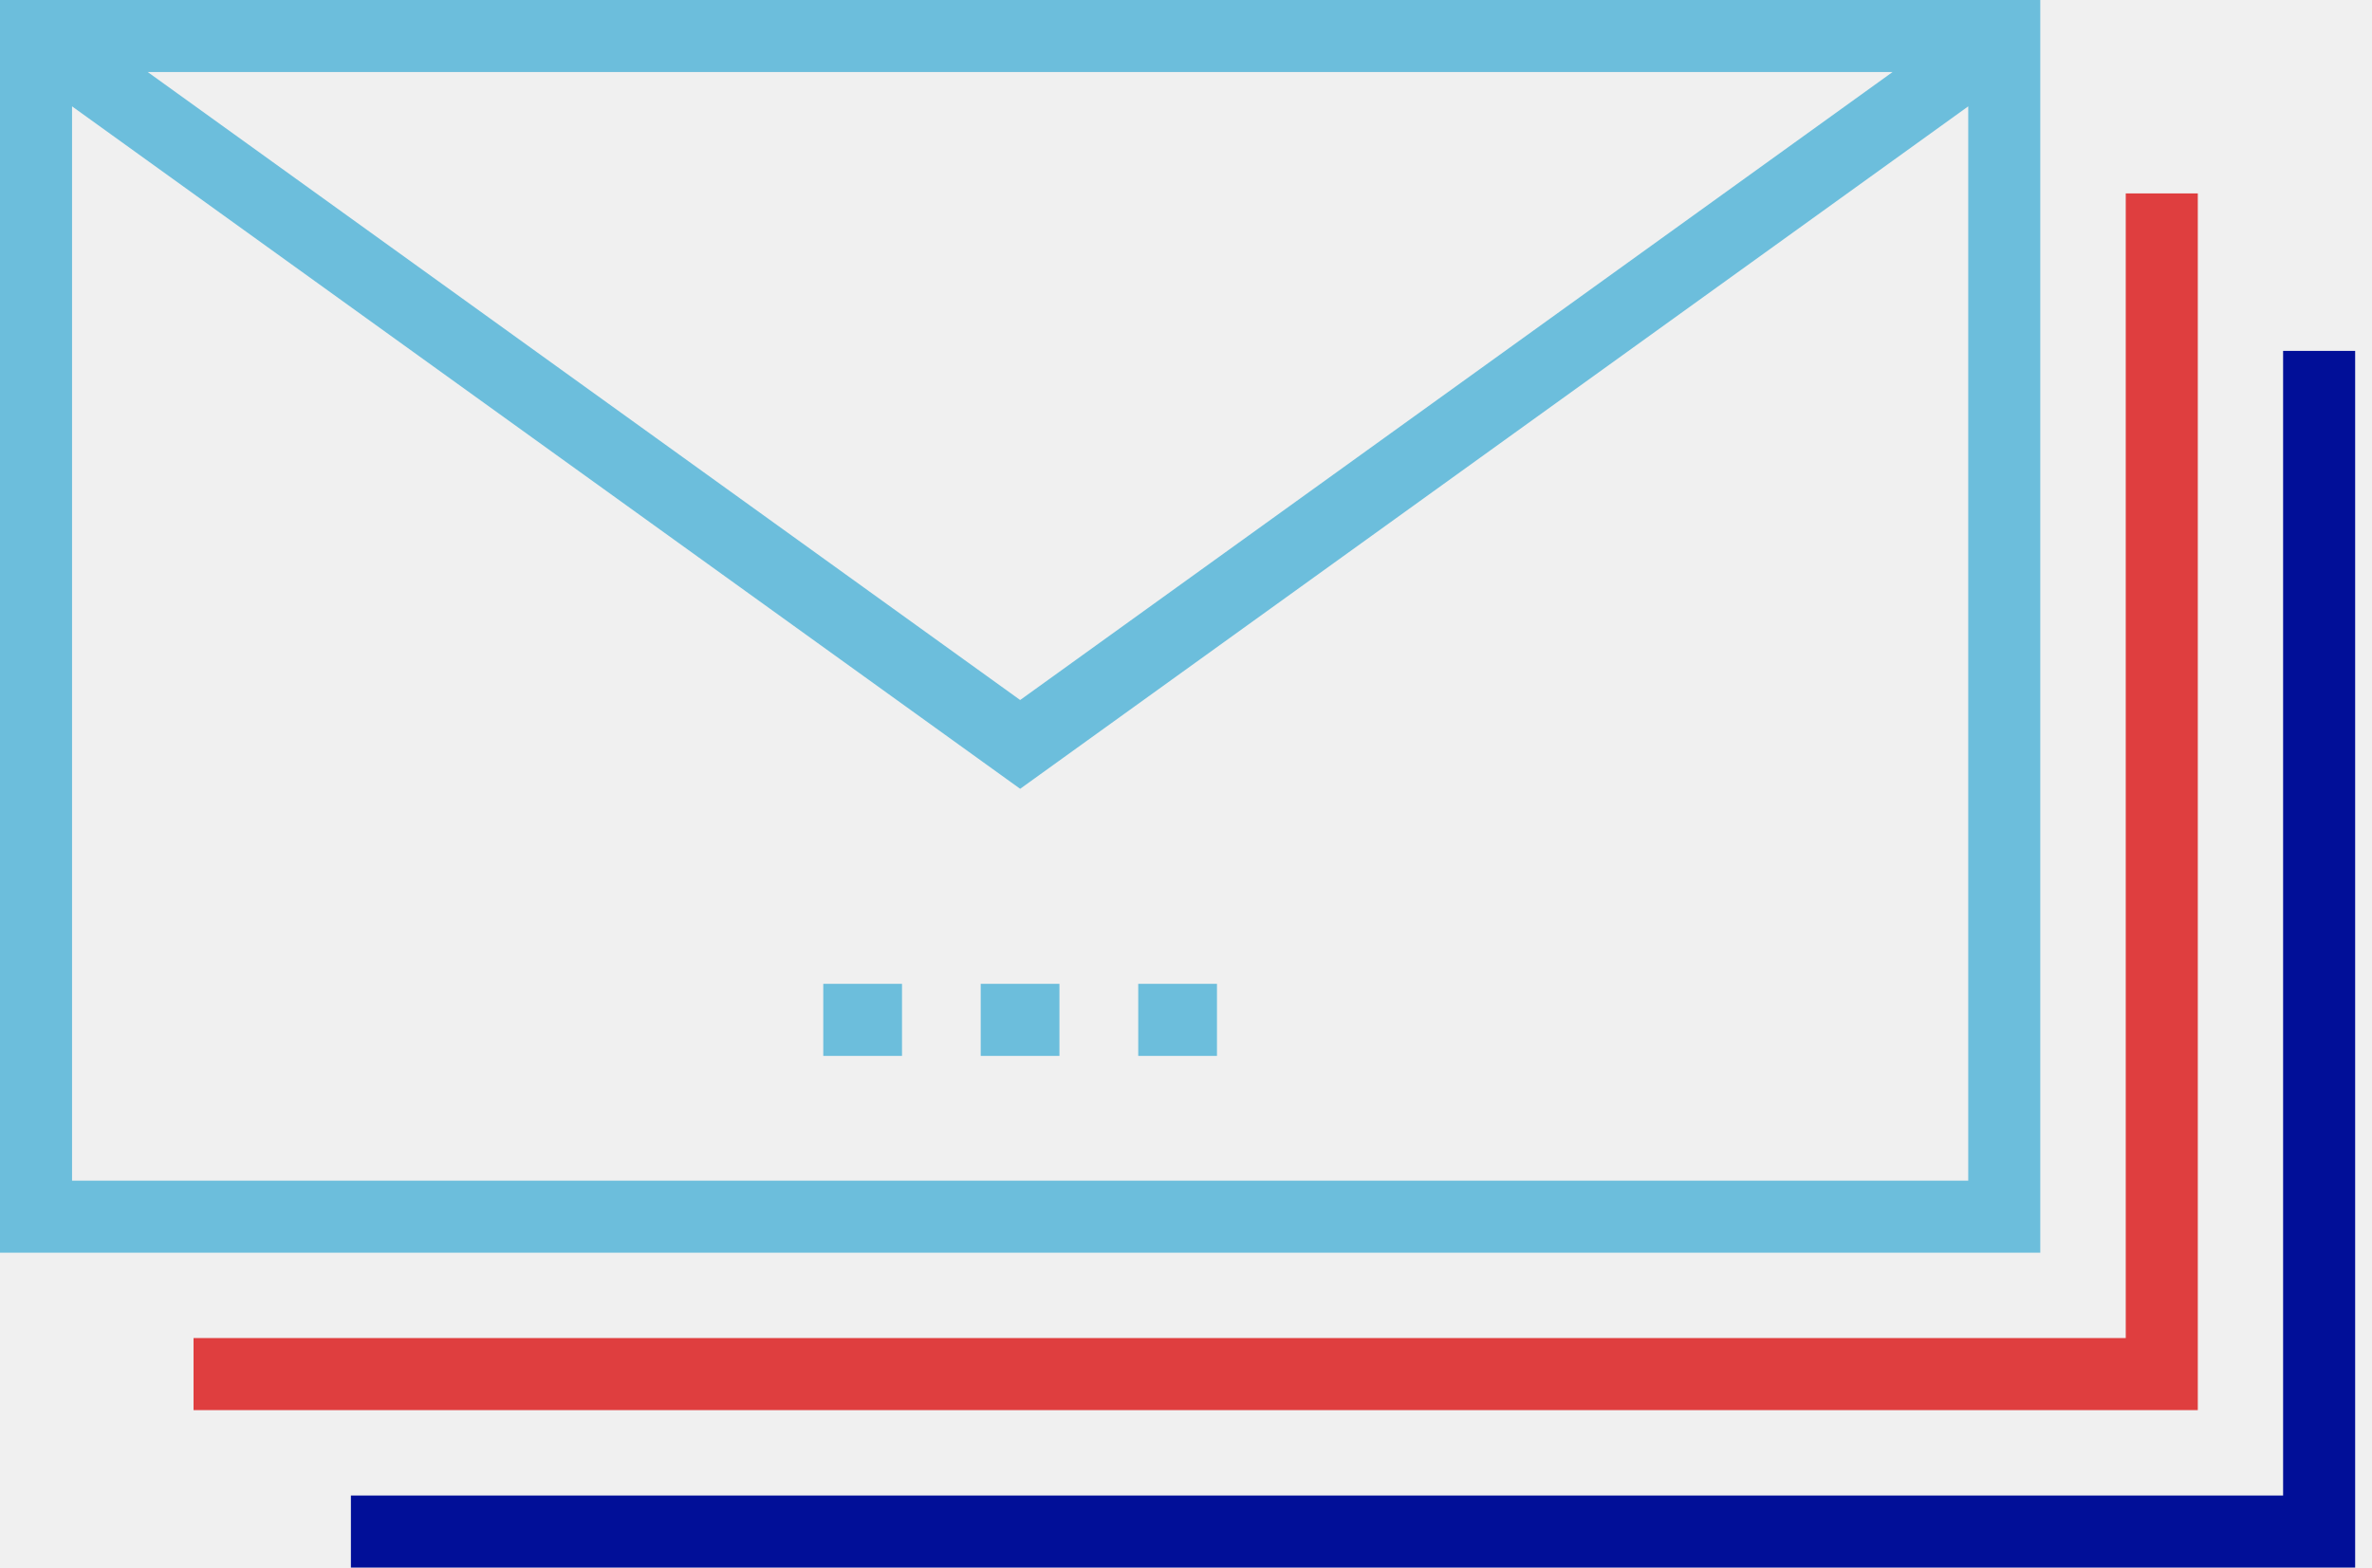
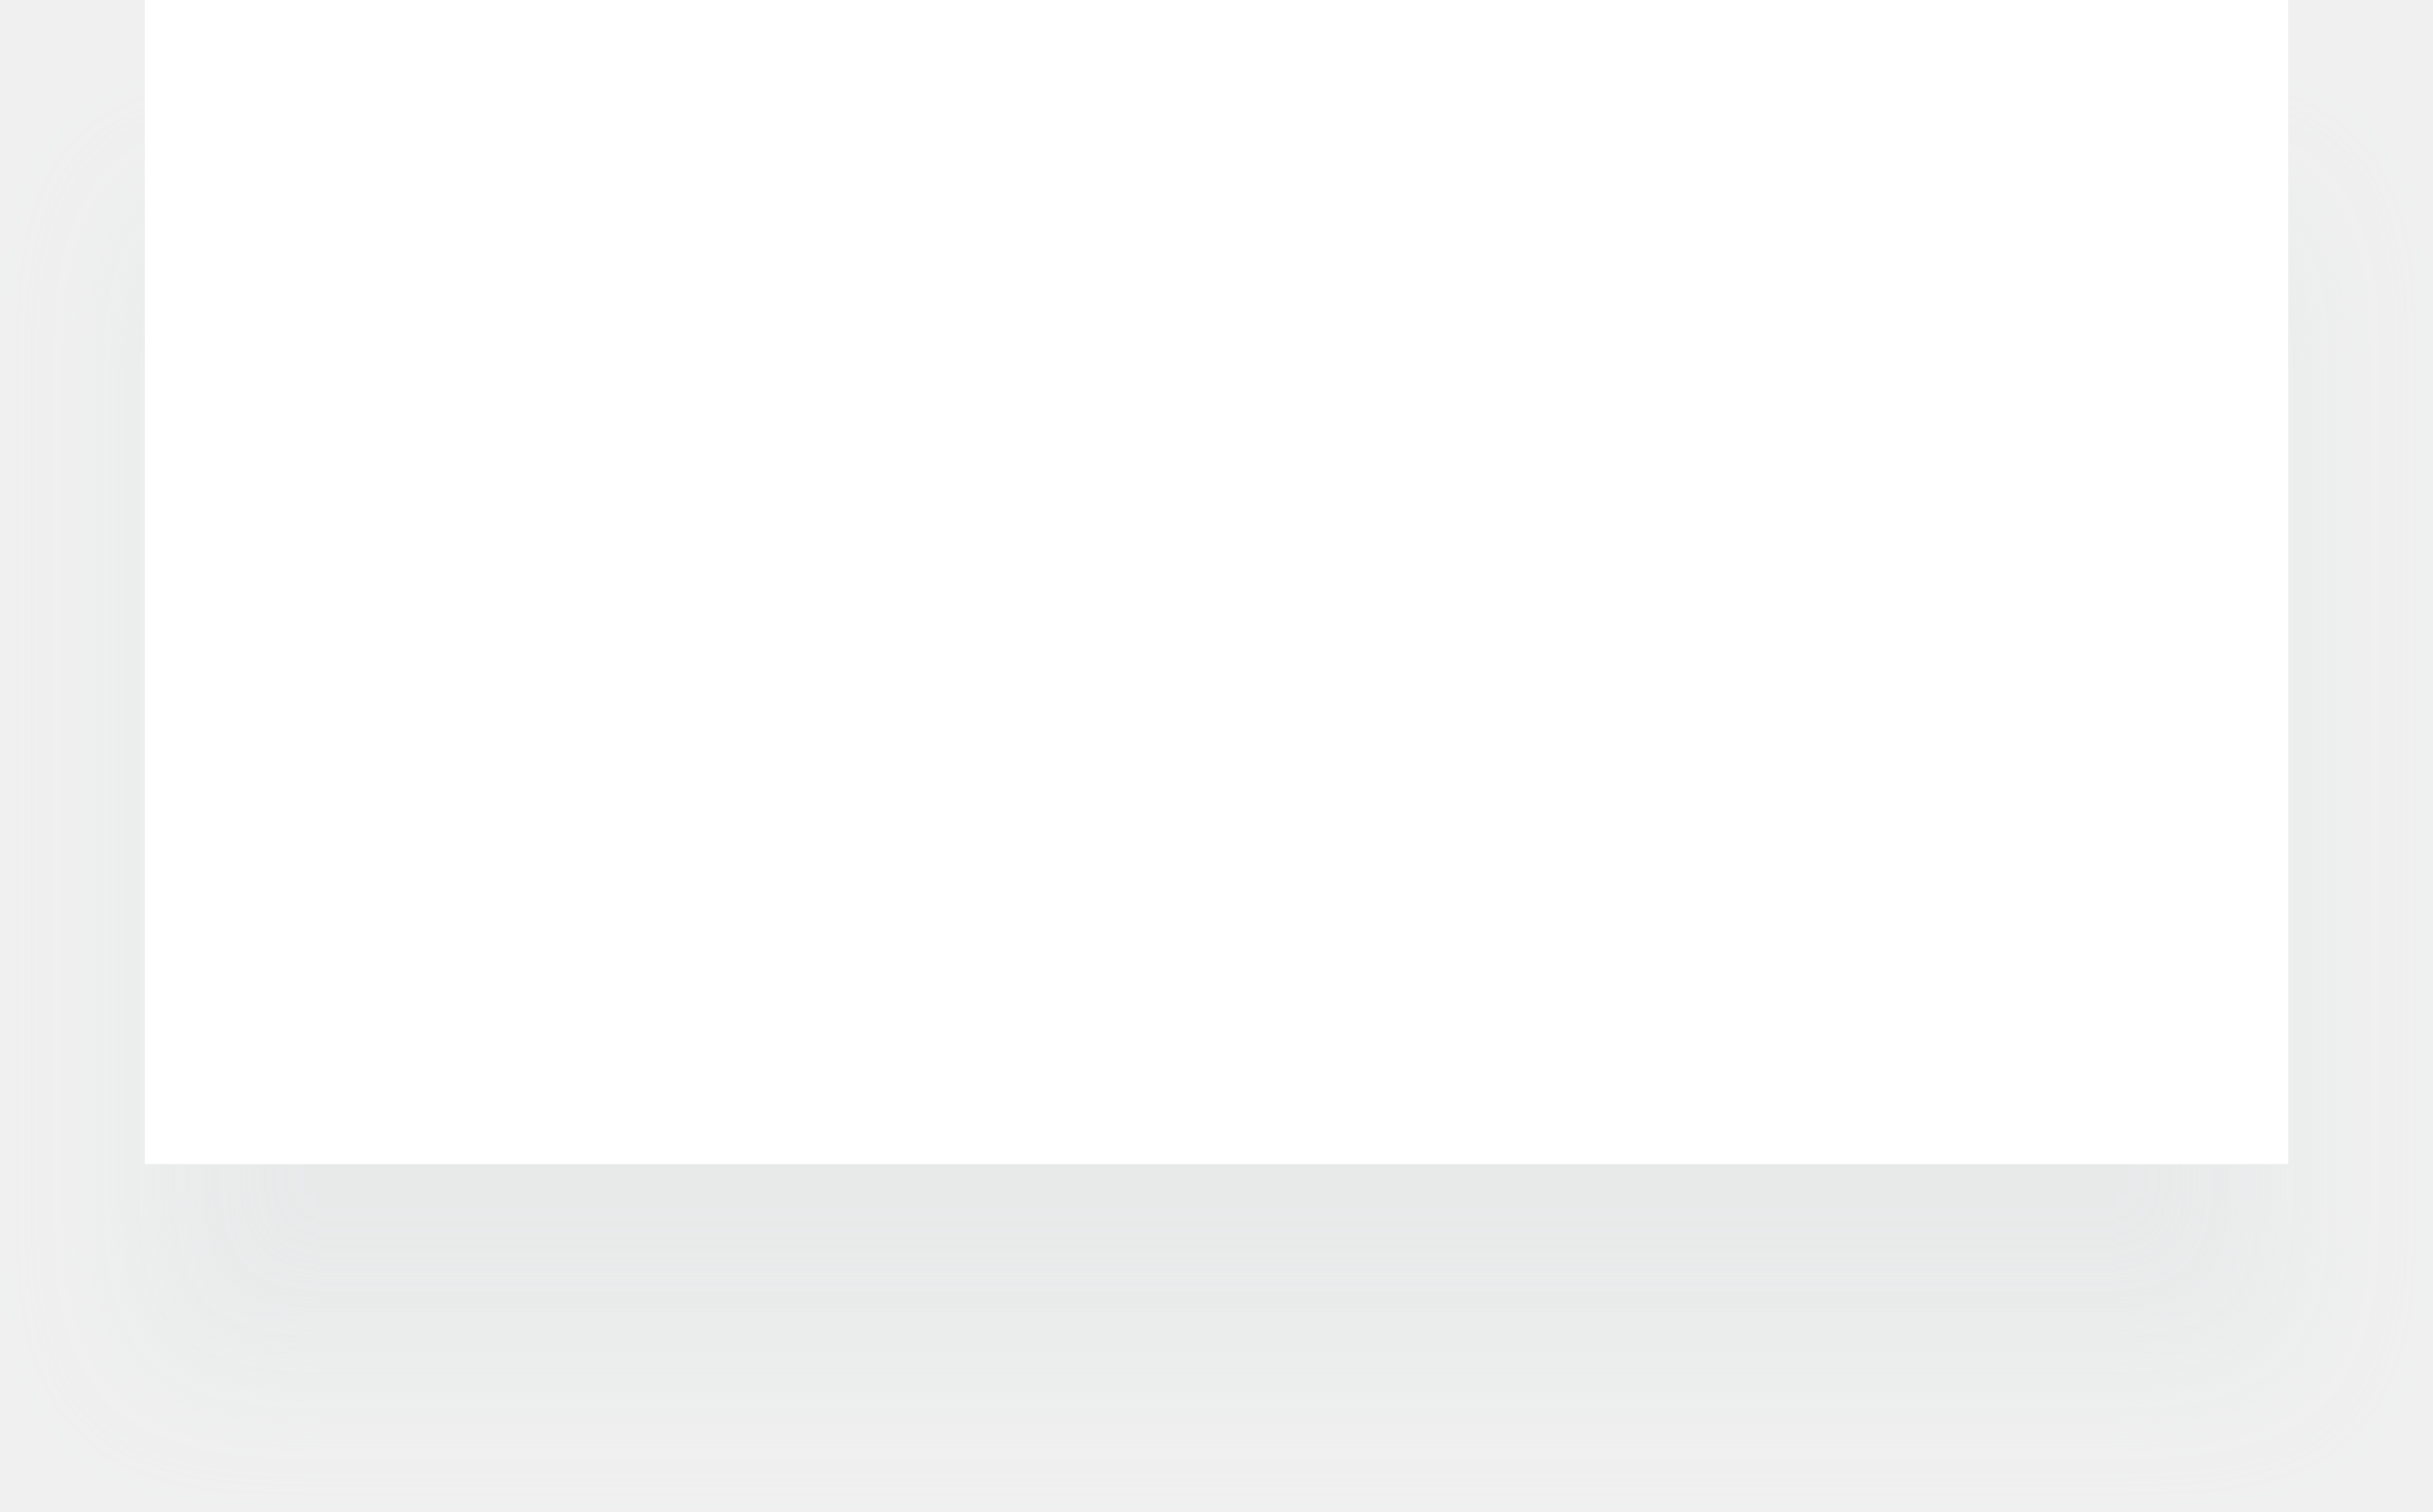
- <svg xmlns="http://www.w3.org/2000/svg" width="59" height="39" viewBox="0 0 59 39" fill="none">
-   <path d="M54.667 4.812H52.875V33.29H4.814V35.083H54.667V4.812Z" fill="#DF3E3F" />
-   <path d="M56.789 8.73V37.208H8.728V39H58.581V8.73H56.789Z" fill="#010F98" />
-   <path d="M50.749 0H0V31.166H50.749V0ZM47.075 1.792L25.375 17.416L3.674 1.792H47.075ZM48.957 29.374H1.792V2.646L25.375 19.625L48.957 2.646V29.374Z" fill="#6CBEDC" />
-   <path d="M22.436 24.477H20.478V26.27H22.436V24.477Z" fill="#6CBEDC" />
-   <path d="M26.352 24.477H24.394V26.27H26.352V24.477Z" fill="#6CBEDC" />
-   <path d="M30.27 24.477H28.312V26.27H30.27V24.477Z" fill="#6CBEDC" />
+ <svg xmlns="http://www.w3.org/2000/svg" width="420" height="261" viewBox="0 0 420 261" fill="none">
+   <g filter="url(#filter0_d_498_1068)">
+     <path d="M395 0H25V201H395V0Z" fill="white" />
+   </g>
+   <defs>
+     <filter id="filter0_d_498_1068" x="0" y="0" width="420" height="261" filterUnits="userSpaceOnUse" color-interpolation-filters="sRGB">
+       <feFlood flood-opacity="0" result="BackgroundImageFix" />
+       <feColorMatrix in="SourceAlpha" type="matrix" values="0 0 0 0 0 0 0 0 0 0 0 0 0 0 0 0 0 0 127 0" result="hardAlpha" />
+       <feOffset dy="35" />
+       <feGaussianBlur stdDeviation="12.5" />
+       <feColorMatrix type="matrix" values="0 0 0 0 0.859 0 0 0 0 0.875 0 0 0 0 0.878 0 0 0 0.349 0" />
+       <feBlend mode="normal" in2="BackgroundImageFix" result="effect1_dropShadow_498_1068" />
+       <feBlend mode="normal" in="SourceGraphic" in2="effect1_dropShadow_498_1068" result="shape" />
+     </filter>
+   </defs>
</svg>
